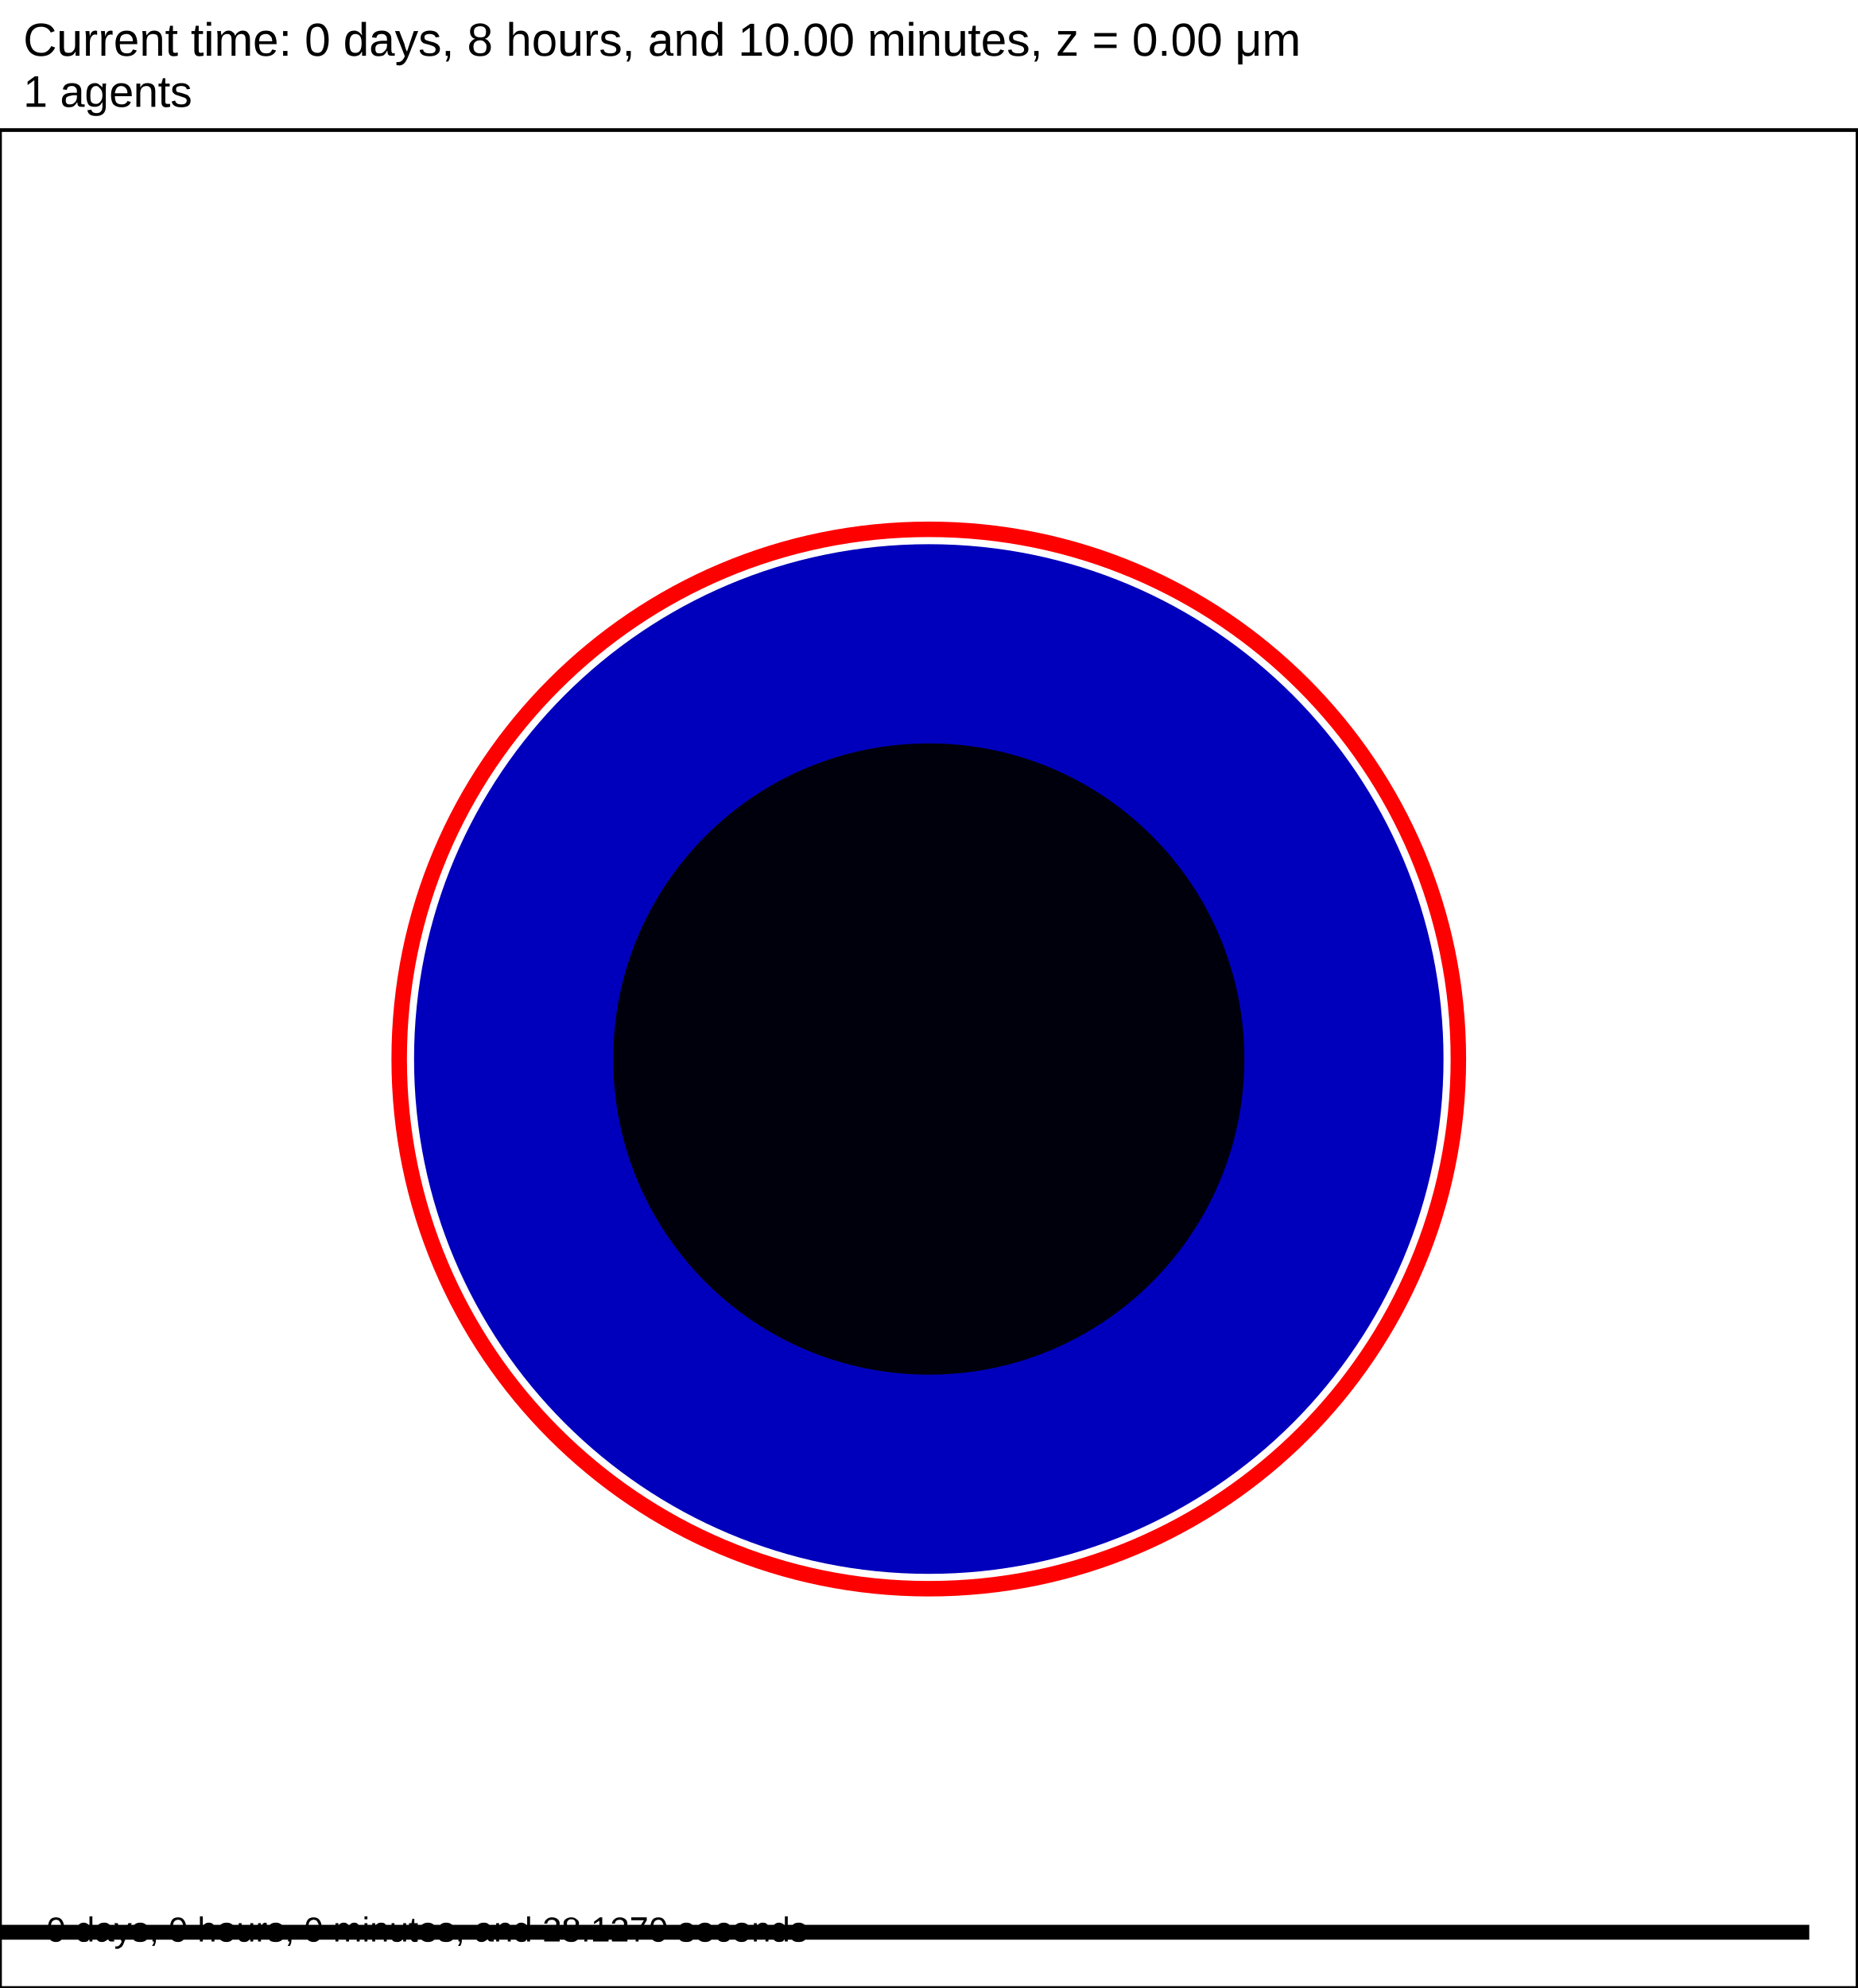
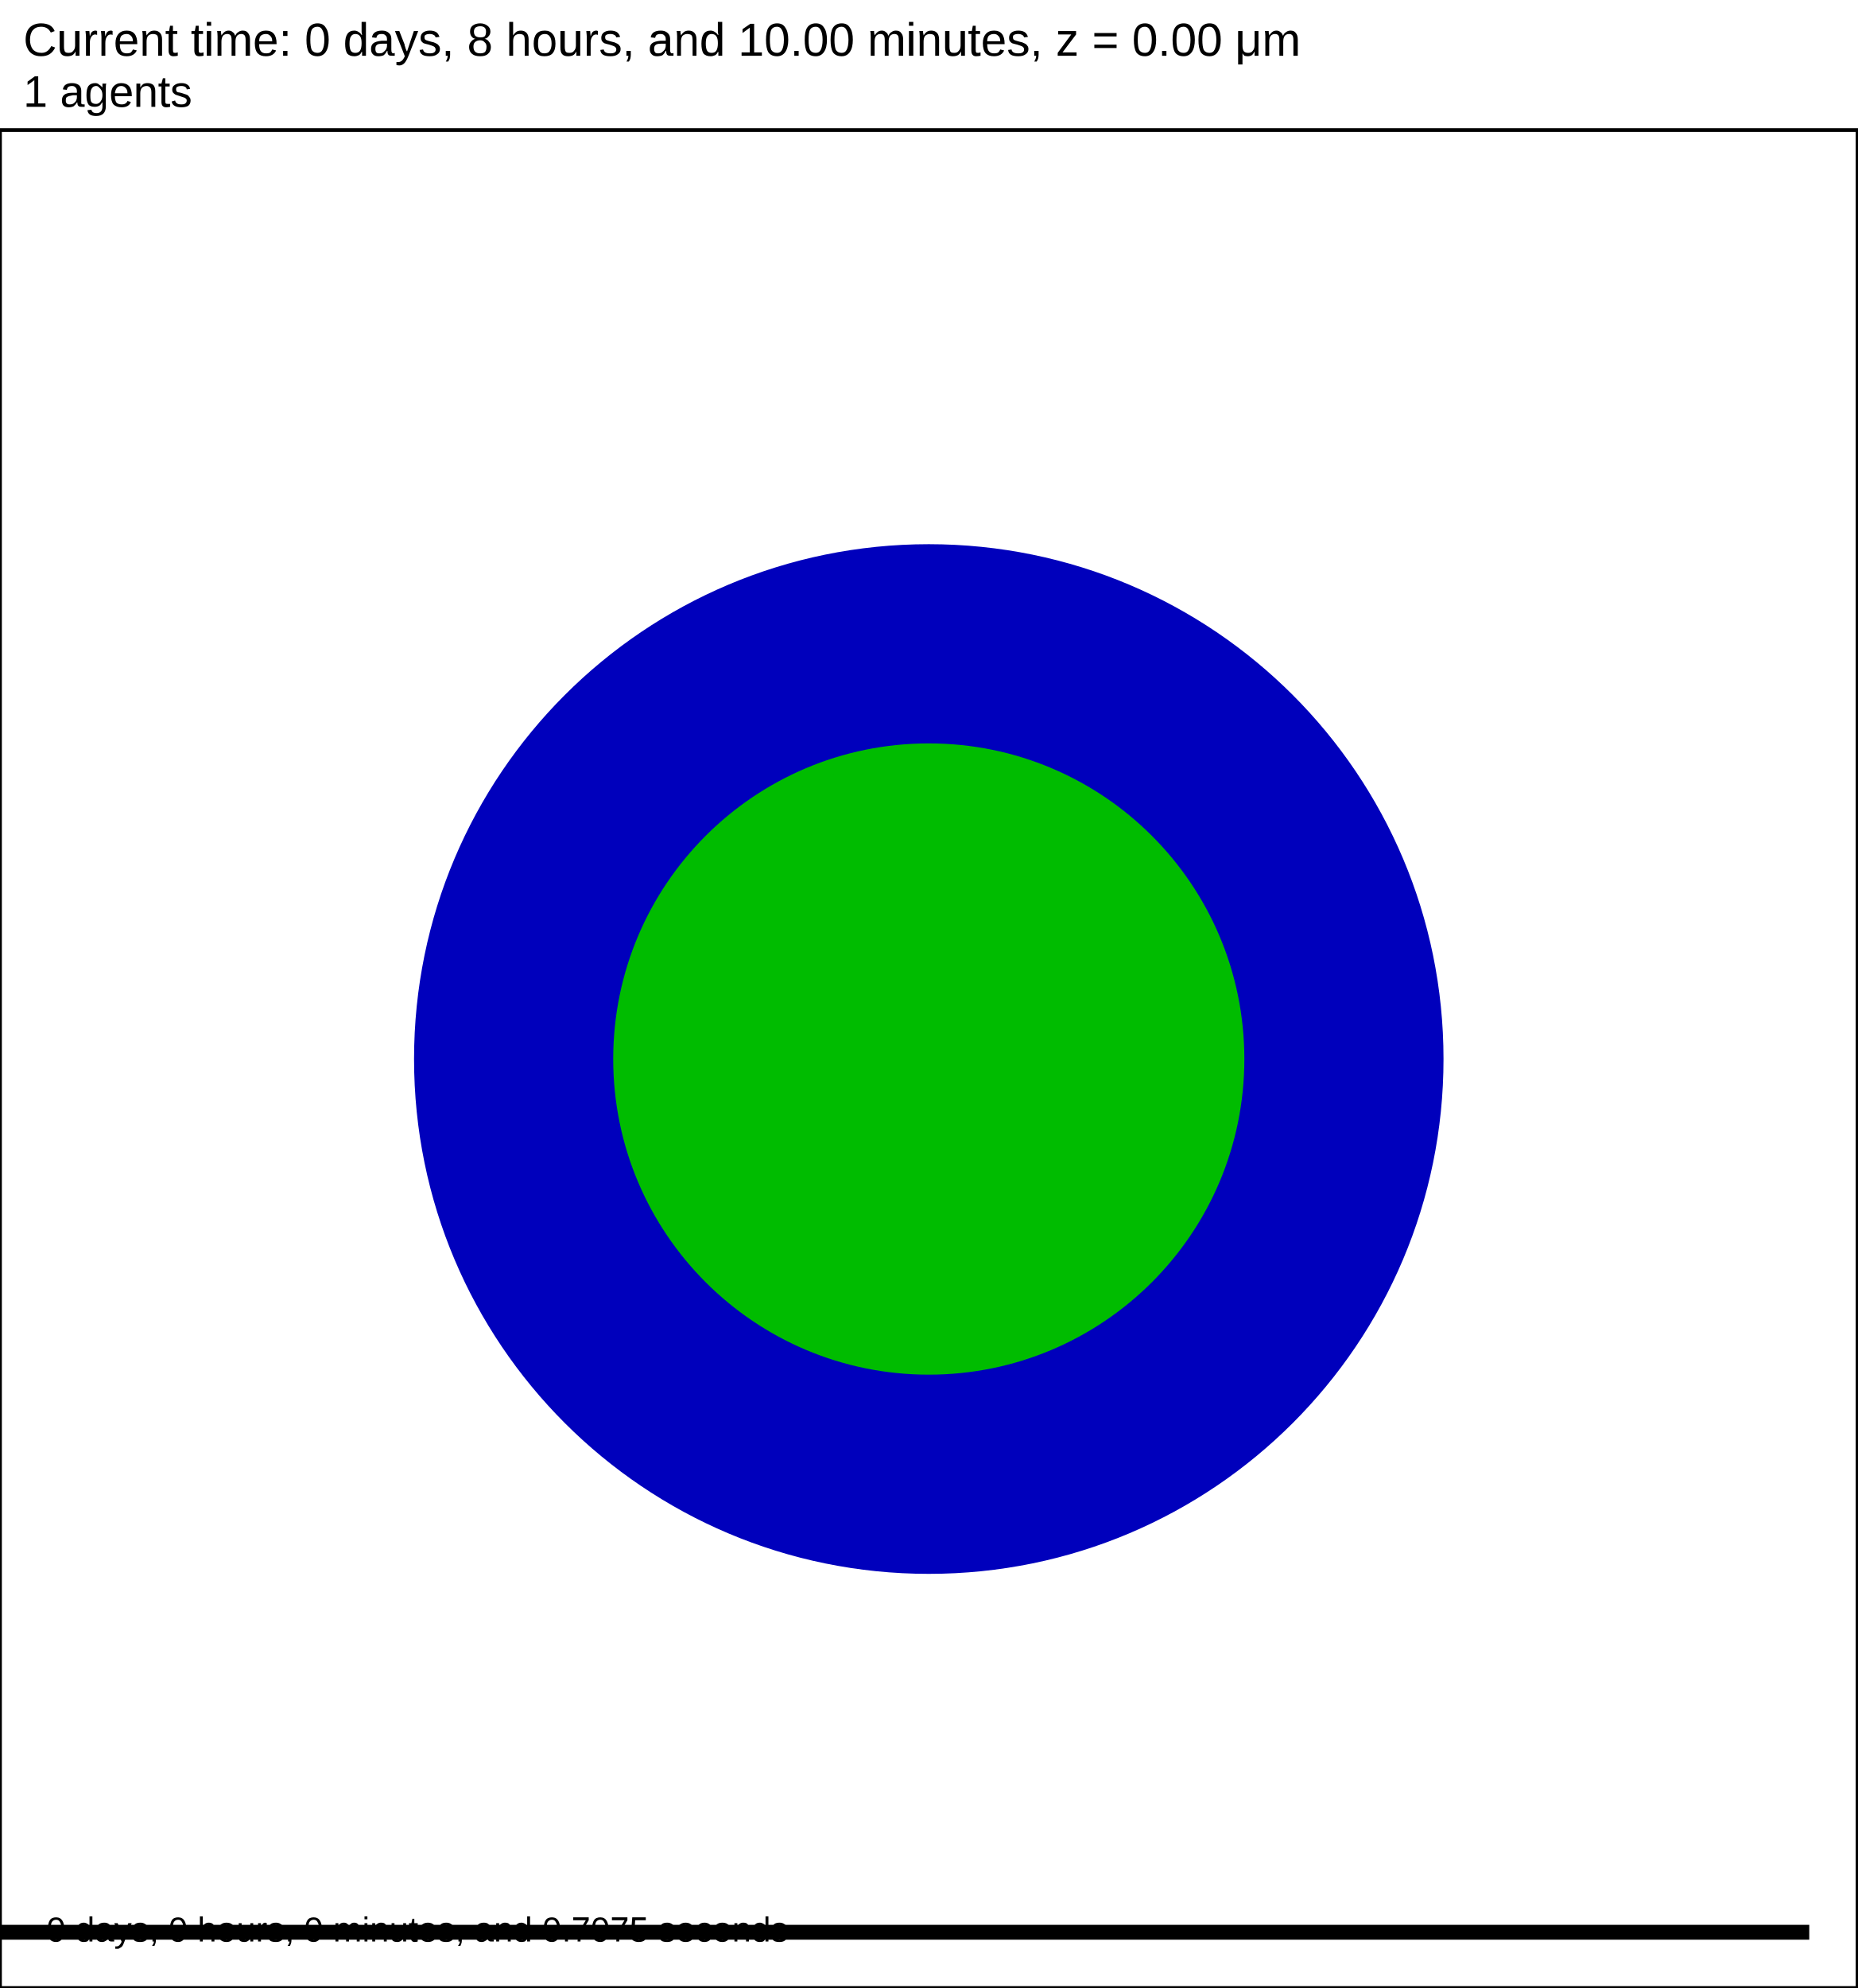
<svg xmlns="http://www.w3.org/2000/svg" version="1.1" width="60" height="64.2" id="svg2">
  <rect x="0" y="0" width="60" height="64.2" stroke-width="0.12" stroke="white" fill="white" />
  <text x="0.75" y="1.8" font-family="Arial" font-size="1.5" fill="black">
   Current time: 0 days, 8 hours, and 10.00 minutes, z = 0.00 μm
  </text>
  <text x="0.75" y="3.45" font-family="Arial" font-size="1.425" fill="black">
   1 agents
  </text>
  <g id="tissue" transform="translate(0,64.2) scale(1,-1)">
    <g id="ECM">
  </g>
    <g id="cells">
      <g id="cell0">
        <circle cx="30" cy="30" r="16.376" stroke-width="0.5" stroke="rgb(0,0,188)" fill="rgb(0,0,188)" />
-         <circle cx="30" cy="30" r="17.106" stroke-width="0.5" stroke="red" fill="rgba(1,0,0,0.0)" />
-         <circle cx="30" cy="30" r="9.943" stroke-width="0.5" stroke="rgb(0,0,12)" fill="rgb(0,0,12)" />
+         <circle cx="30" cy="30" r="9.943" stroke-width="0.5" stroke="rgb(0,188,0)" fill="rgb(0,188,0)" />
      </g>
    </g>
  </g>
  <rect x="-141.5" y="62.1" width="200" height="0.6" stroke-width="0.12" stroke="rgb(255,255,255)" fill="rgb(0,0,0)" />
  <text x="-141.125" y="61.725" font-family="Arial" font-size="1.5" fill="black">
   200 μm
  </text>
  <text x="1.5" y="62.7" font-family="Arial" font-size="1.125" fill="black">
-    0 days, 0 hours, 0 minutes, and 28.1270 seconds
+    0 days, 0 hours, 0 minutes, and 0.7075 seconds
  </text>
  <rect x="0" y="4.2" width="60" height="60" stroke-width="0.12" stroke="rgb(0,0,0)" fill="none" />
</svg>
